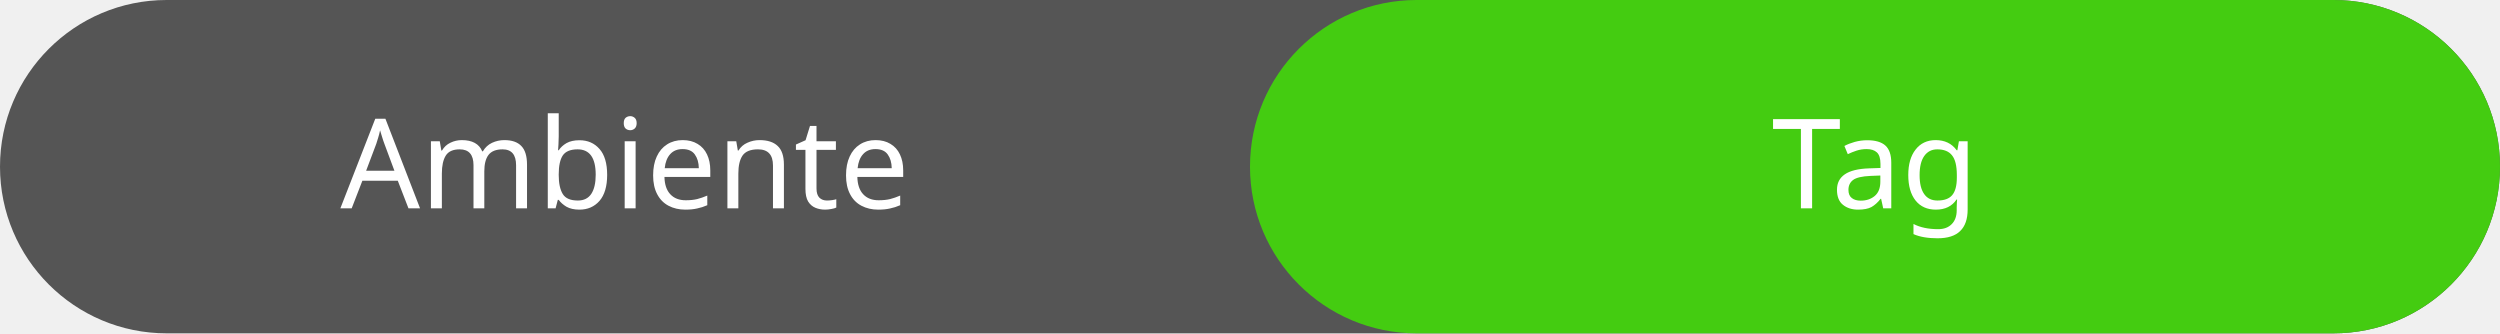
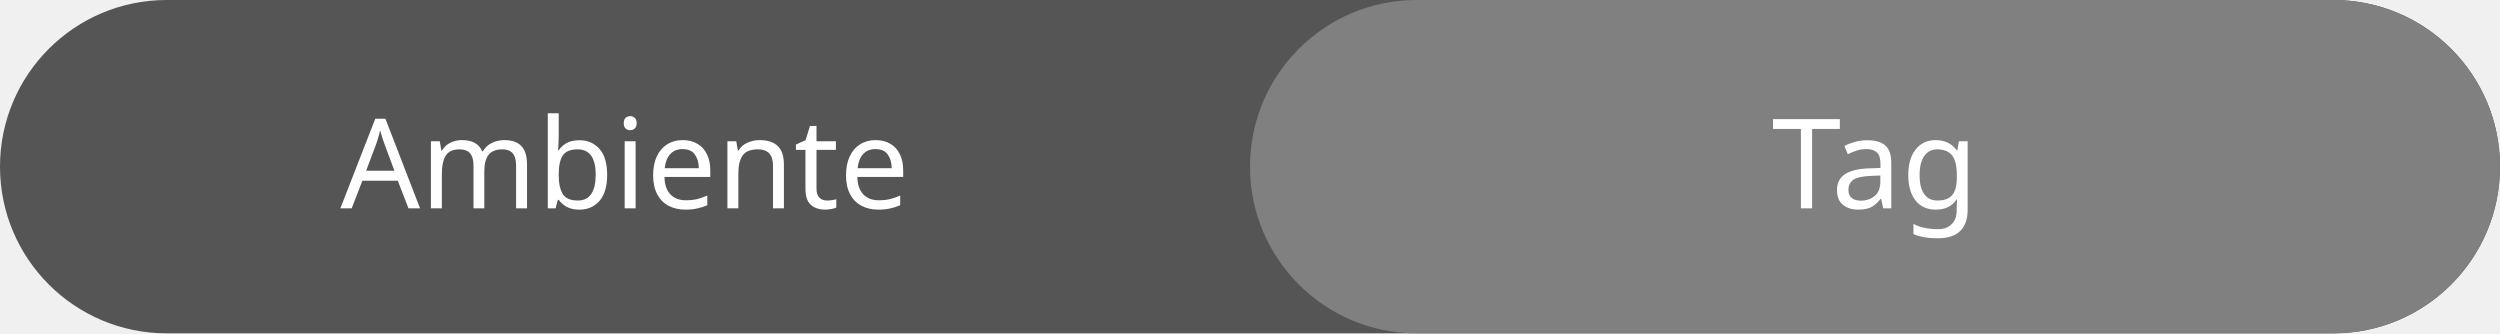
<svg xmlns="http://www.w3.org/2000/svg" width="300" height="40">
  <rect rx="20" ry="20" width="300" height="40" fill="#555" />
-   <rect rx="20" ry="20" x="150" width="150" height="40" fill="#4c1" />
+   <rect rx="20" ry="20" x="150" width="150" height="40" fill="#808080" />
  <text x="75" y="25" fill="#fff" font-family="Verdana" font-size="15" text-anchor="middle">Ambiente</text>
  <text x="225" y="25" fill="#fff" font-family="Verdana" font-size="15" text-anchor="middle">Tag</text>
</svg>
